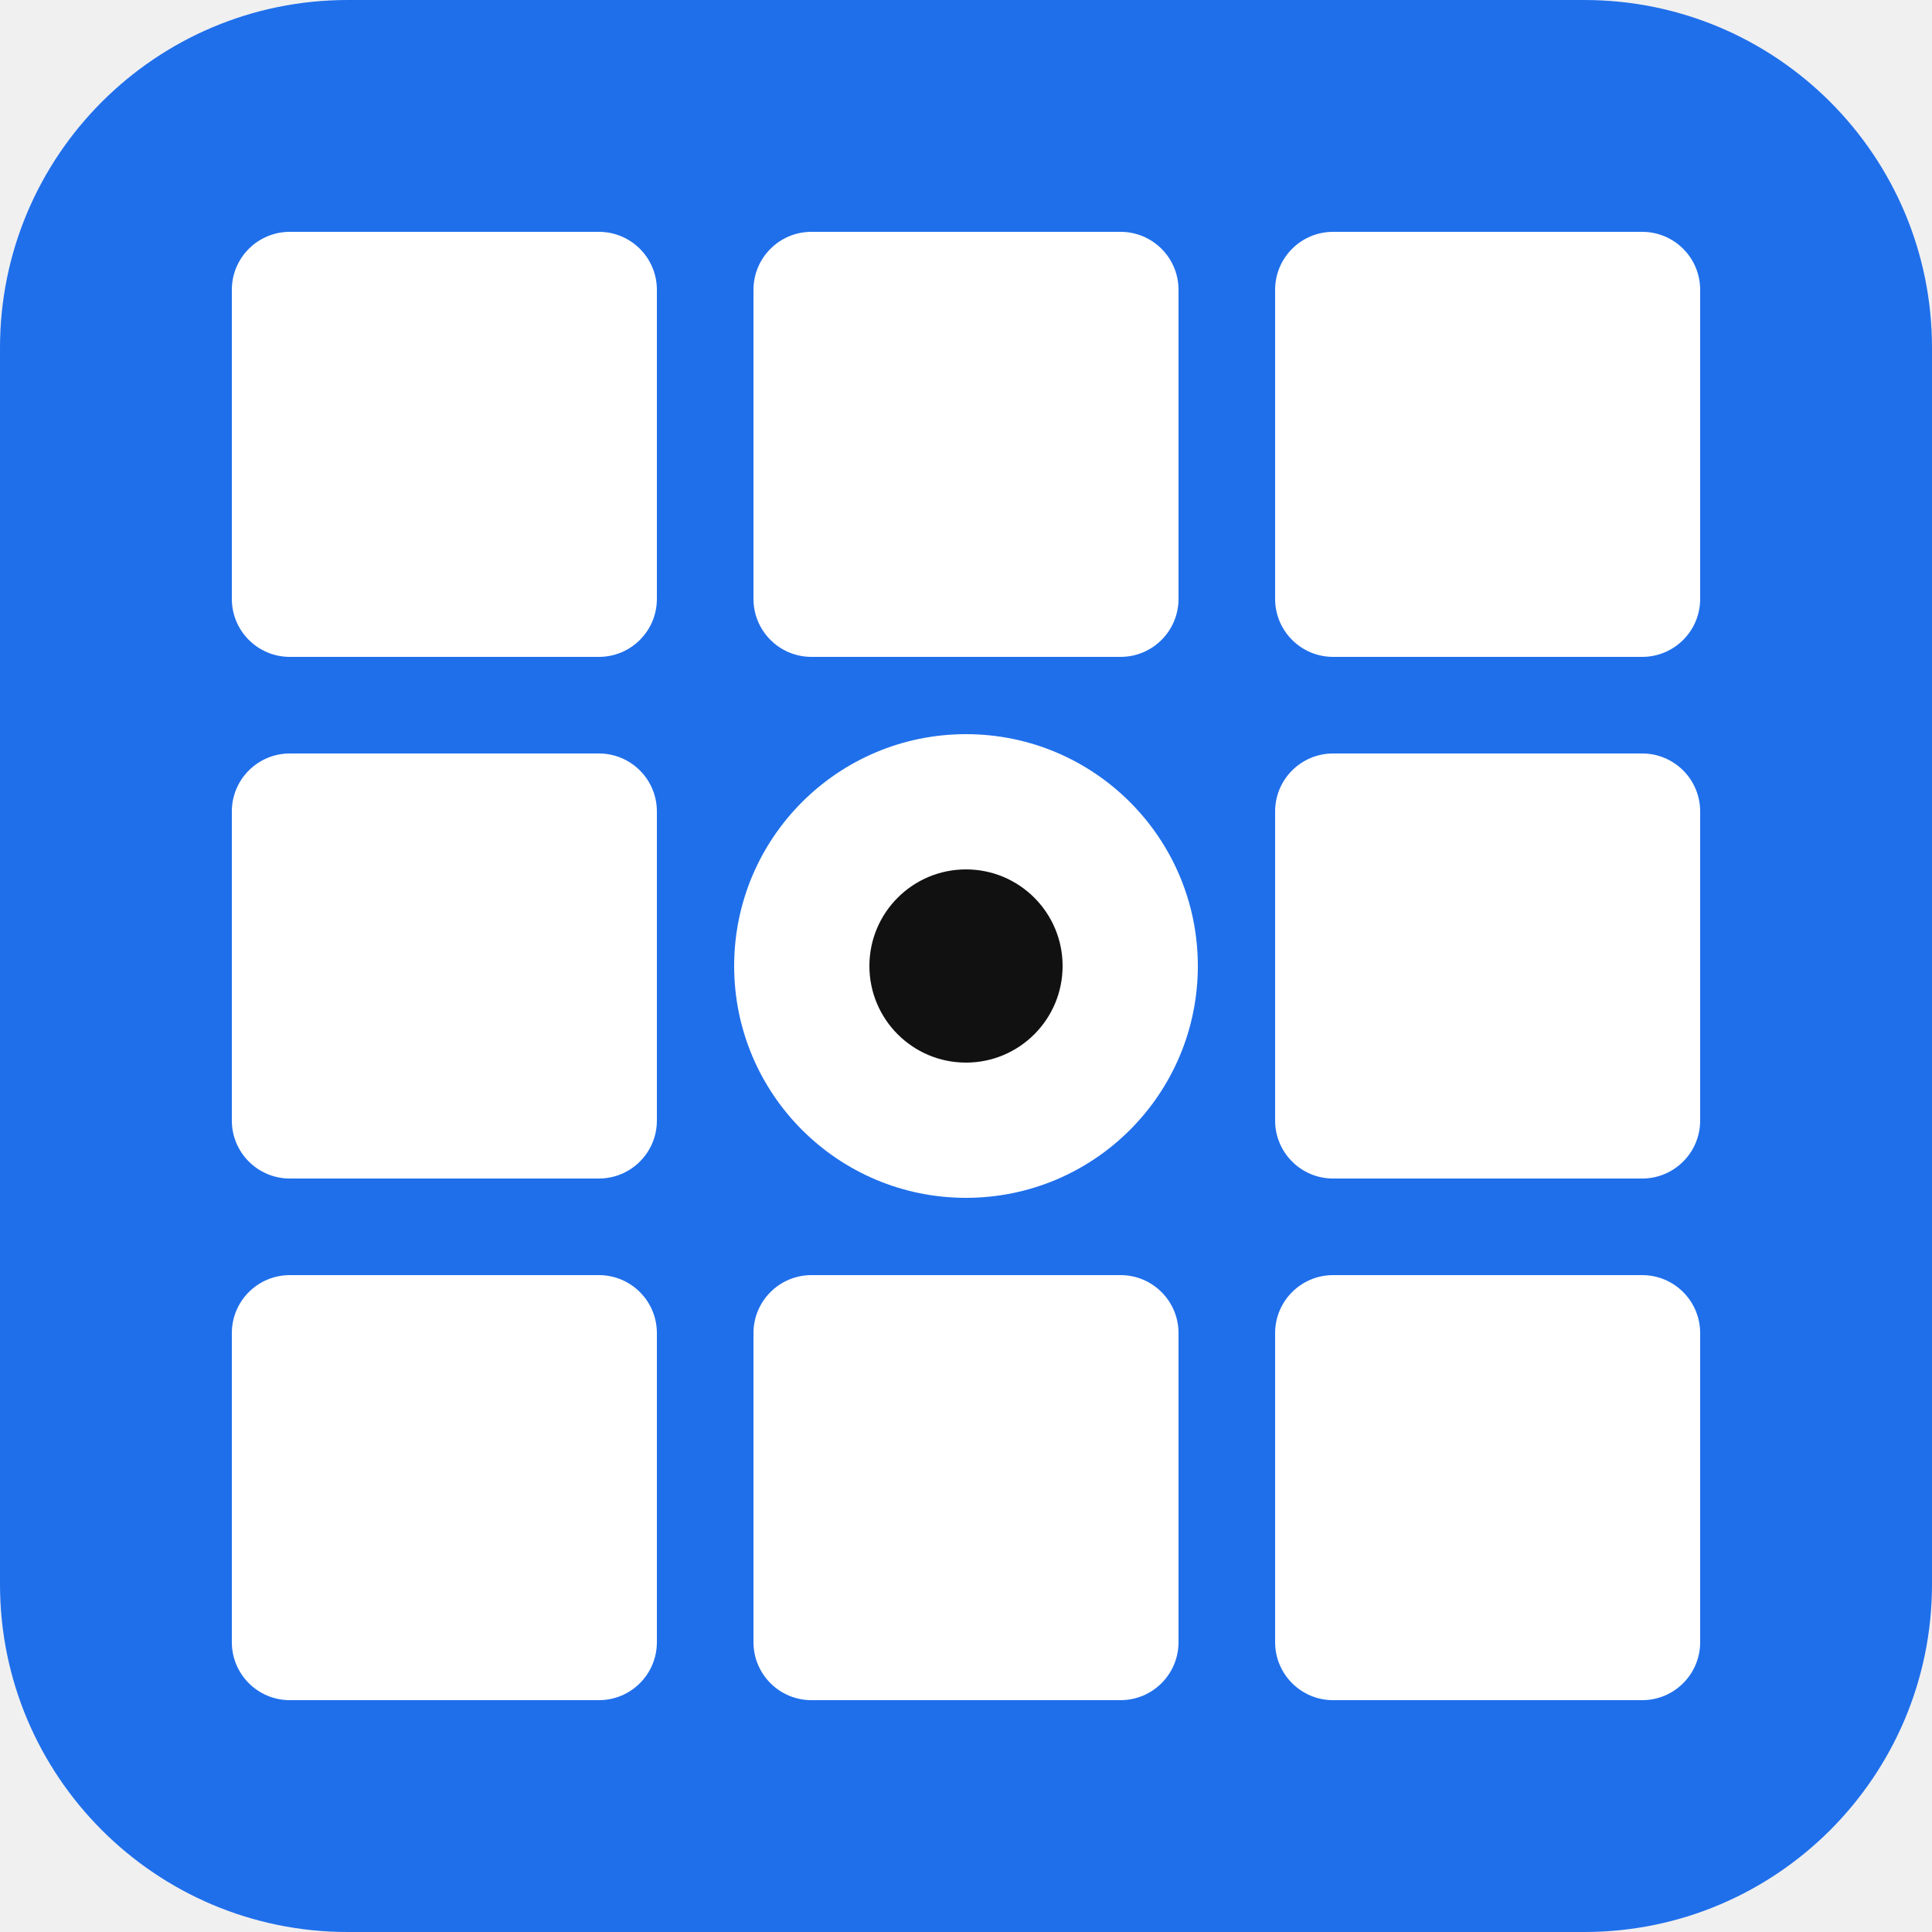
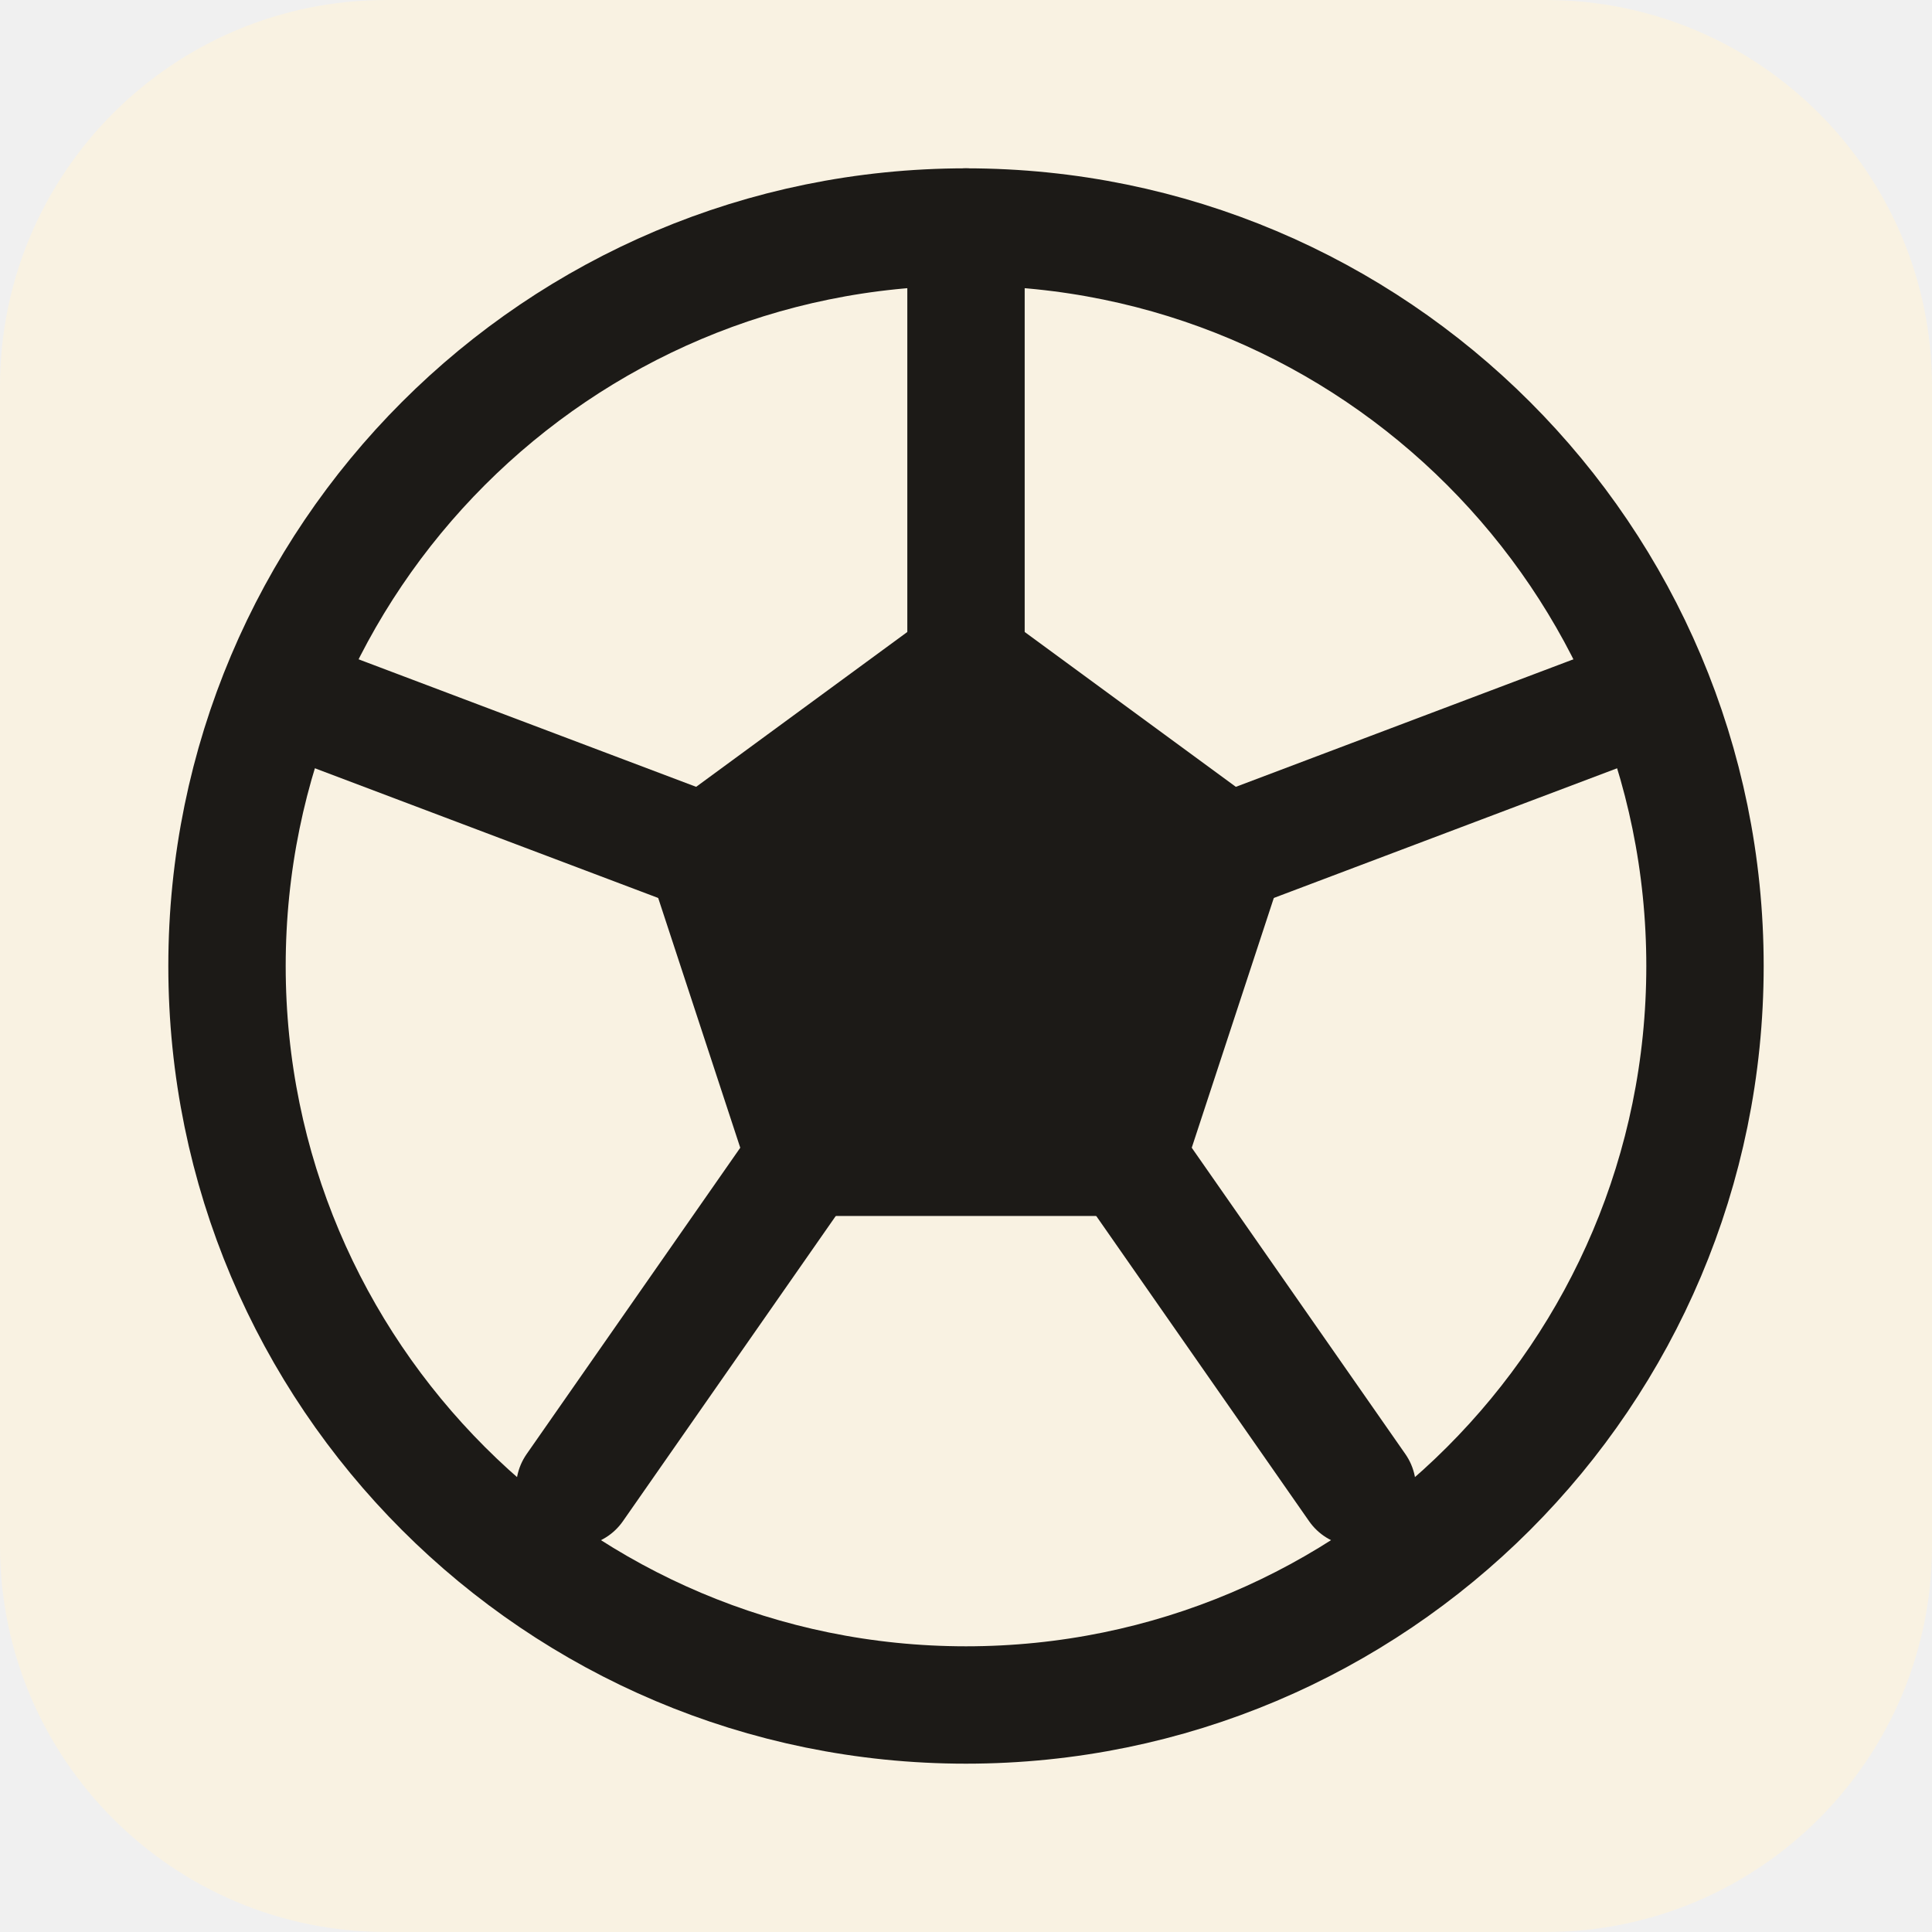
<svg xmlns="http://www.w3.org/2000/svg" viewBox="0 0 100 100">
-   <rect width="100" height="100" rx="18" fill="#1f6feb" />
-   <g fill="#fff">
-     <rect x="12" y="12" width="22" height="22" rx="3" />
-     <rect x="39" y="12" width="22" height="22" rx="3" />
-     <rect x="66" y="12" width="22" height="22" rx="3" />
-     <rect x="12" y="39" width="22" height="22" rx="3" />
-     <rect x="66" y="39" width="22" height="22" rx="3" />
-     <rect x="12" y="66" width="22" height="22" rx="3" />
-     <rect x="39" y="66" width="22" height="22" rx="3" />
-     <rect x="66" y="66" width="22" height="22" rx="3" />
+   <rect width="100" height="100" rx="20" fill="#f9f2e2" />
+   <g transform="translate(50 50) scale(2.25)" stroke="#1c1a17" stroke-width="2.7" stroke-linecap="round" stroke-linejoin="round" fill="none">
+     <circle r="17" fill="#f9f2e2" />
+     <path d="M0-7l6 4.4-2.3 7h-7.4l-2.3-7z" fill="#1c1a17" />
+     <path d="M0-7V-17M6-2.6L15-6M3.7 4.4L9 12M-3.7 4.4L-9 12M-6-2.6L-15-6" />
  </g>
-   <circle cx="50" cy="50" r="12" fill="#fff" />
-   <circle cx="50" cy="50" r="5" fill="#111" />
</svg>
